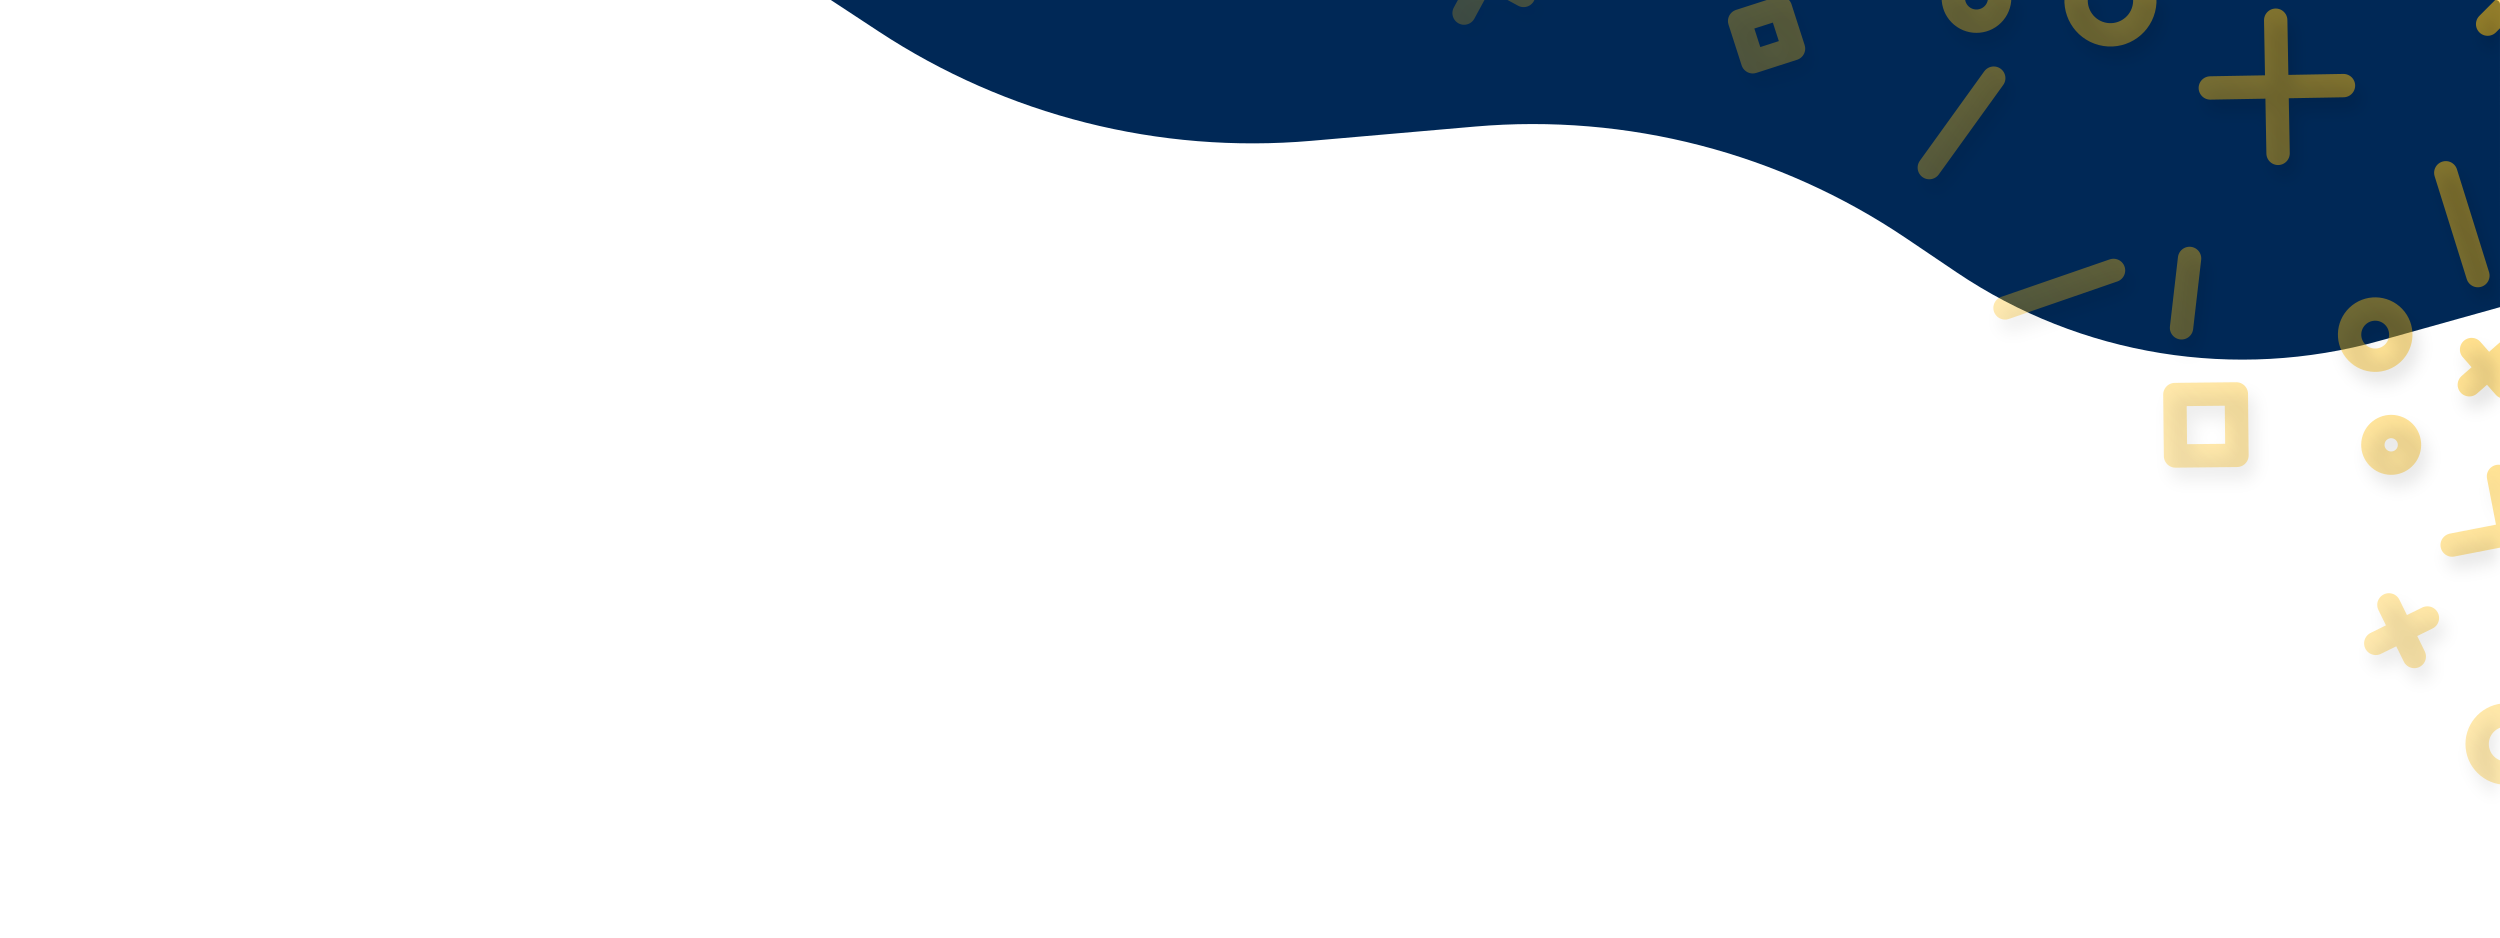
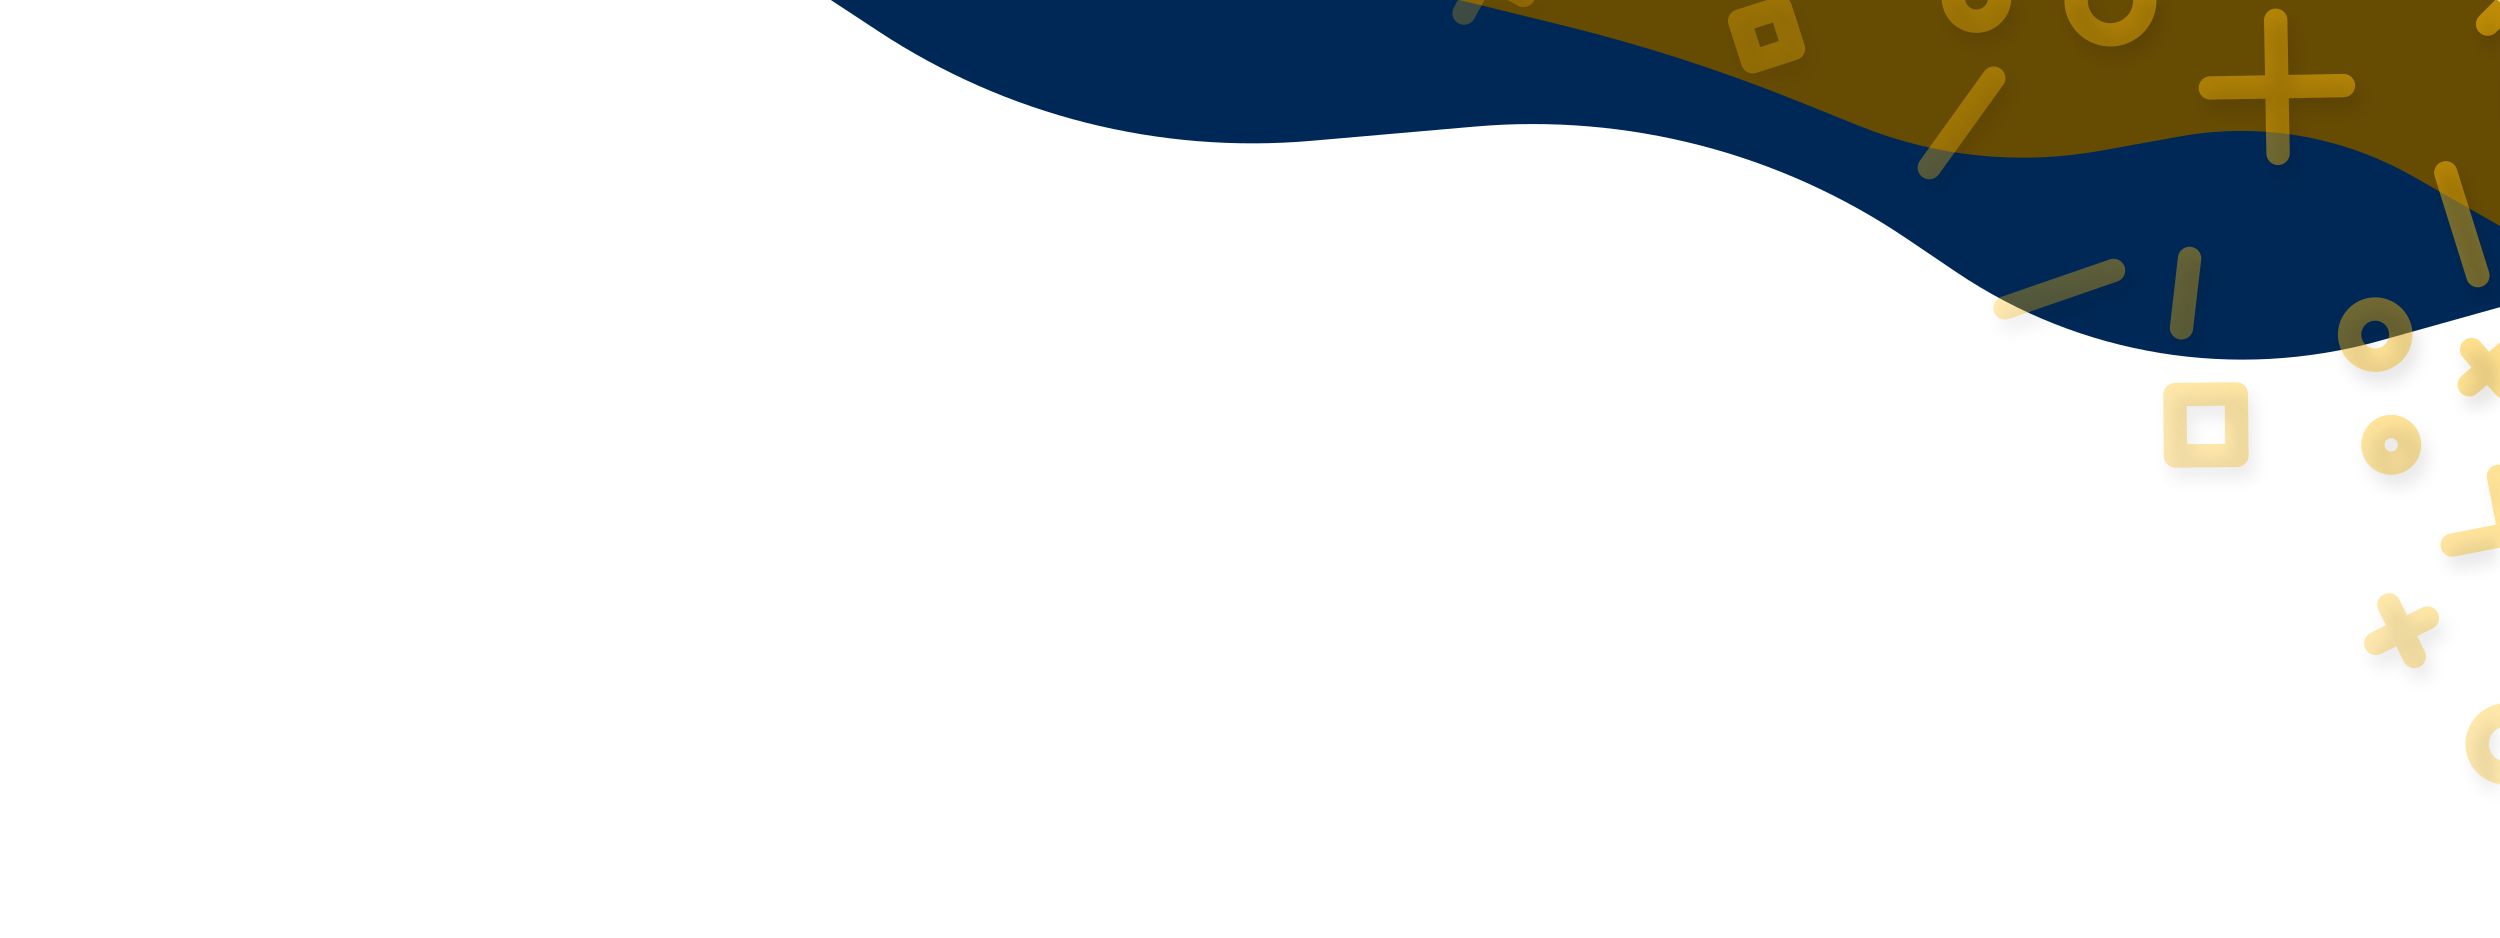
<svg xmlns="http://www.w3.org/2000/svg" xmlns:xlink="http://www.w3.org/1999/xlink" width="800" height="300" viewBox="0 0 211.667 79.375" version="1.1" id="svg8">
  <defs id="defs2">
    <linearGradient id="linearGradient7701">
      <stop id="stop7697" offset="0" style="stop-color:#000000;stop-opacity:1;" />
      <stop id="stop7699" offset="1" style="stop-color:#000000;stop-opacity:0;" />
    </linearGradient>
    <linearGradient id="linearGradient1208">
      <stop style="stop-color:#ffbc08;stop-opacity:1" offset="0" id="stop1204" />
      <stop style="stop-color:#ffbc08;stop-opacity:0.2" offset="1" id="stop1206" />
    </linearGradient>
    <linearGradient gradientTransform="translate(0,-206.375)" xlink:href="#linearGradient1208" id="linearGradient1210" x1="268.846" y1="150.625" x2="162.021" y2="256.834" gradientUnits="userSpaceOnUse" />
    <linearGradient gradientUnits="userSpaceOnUse" y2="53.109" x2="145.659" y1="-29.867" x1="271.397" id="linearGradient7703" xlink:href="#linearGradient7701" />
    <filter height="1.045" y="-0.022" width="1.033" x="-0.017" id="filter7785" style="color-interpolation-filters:sRGB">
      <feGaussianBlur id="feGaussianBlur7787" stdDeviation="0.661" />
    </filter>
  </defs>
  <path id="path7807" d="m 211.667,26.005 -10.181,2.847 a 43.244,43.244 9.199 0 1 -35.838,-5.804 l -4.264,-2.878 a 56.482,56.482 14.52 0 0 -36.502,-9.454 l -13.845,1.206 A 57.578,57.578 14.176 0 1 74.402,2.668 L 70.345,0 H 211.292 a 0.374,0.374 45 0 1 0.374,0.374 z" style="opacity:1;fill:#002856;fill-opacity:1;stroke:none;stroke-width:1.978;stroke-linecap:round;stroke-linejoin:round;stroke-dashoffset:52;stroke-opacity:1;paint-order:markers stroke fill" />
+   <path style="opacity:1;fill:#664b03;fill-opacity:1;stroke:none;stroke-width:1.978;stroke-linecap:round;stroke-linejoin:round;stroke-dashoffset:52;stroke-opacity:1;paint-order:markers stroke fill" d="m 211.667,19.135 -7.367,-4.2 a 29.325,29.325 9.743 0 0 -19.72,-3.386 l -6.77,1.219 a 36.957,36.957 5.861 0 1 -20.347,-2.089 L 152.183,8.553 A 147.66,147.66 17.849 0 0 132.199,2.118 L 123.558,0 h 87.734 a 0.374,0.374 45 0 1 0.374,0.374 z" id="path7825" />
  <rect y="0" x="0" height="79.375" width="211.667" id="rect4209" style="fill:#ffbc08;fill-opacity:0;stroke:none;stroke-width:1.978;stroke-linecap:round;stroke-linejoin:round;stroke-miterlimit:4;stroke-dasharray:none;stroke-dashoffset:52;stroke-opacity:1;paint-order:markers stroke fill" />
  <path d="m 201.15,54.472 4.372,-2.148 m -1.112,3.26 -2.148,-4.372 m 10.177,14.236 a 2.464,2.464 0 0 1 -2.695,-2.208 2.464,2.464 0 0 1 2.208,-2.695 2.464,2.464 0 0 1 2.695,2.208 2.464,2.464 0 0 1 -2.208,2.695 M 148.401,5.23 147.289,1.779 150.74,0.667 151.852,4.118 Z m -25.936,-9.163 6.535,3.546 m -5.041,1.495 3.546,-6.536 m 83.115,7.471 7.526,-7.562 m -0.794,49.775 -9.734,1.892 m 3.921,-5.813 1.892,9.734 M 202.631,36.123 a 1.551,1.551 0 0 1 1.363,1.718 1.551,1.551 0 0 1 -1.718,1.363 1.551,1.551 0 0 1 -1.363,-1.718 1.551,1.551 0 0 1 1.718,-1.363 m 4.446,-21.494 2.718,8.705 m -0.534,6.26 2.791,3.175 m -2.983,-0.192 3.175,-2.791 m -12.641,-3.022 a 2.168,2.168 0 0 1 3.065,0.071 2.168,2.168 0 0 1 -0.071,3.065 2.168,2.168 0 0 1 -3.065,-0.071 2.168,2.168 0 0 1 0.071,-3.065 m -15.463,6.641 5.203,-0.054 0.054,5.203 -5.203,0.054 z m 1.244,-11.525 -0.681,5.875 m 13.711,-20.507 -11.274,0.2 m 5.537,-5.737 0.2,11.274 M 179.419,-2.775 a 2.91,2.91 0 0 1 2.082,3.55 2.91,2.91 0 0 1 -3.55,2.082 2.91,2.91 0 0 1 -2.082,-3.55 2.91,2.91 0 0 1 3.55,-2.082 m -10.616,9.392 -5.455,7.574 m 15.597,8.705 -9.186,3.174 M 168.852,1.084 a 1.962,1.962 0 0 1 -2.762,0.258 1.962,1.962 0 0 1 -0.258,-2.762 1.962,1.962 0 0 1 2.762,-0.258 1.962,1.962 0 0 1 0.258,2.762" style="fill:none;fill-opacity:1;stroke:url(#linearGradient1210);stroke-width:1.978;stroke-linecap:round;stroke-linejoin:round;stroke-miterlimit:4;stroke-dasharray:none;stroke-dashoffset:52;stroke-opacity:1;paint-order:markers stroke fill" id="path4315" />
  <path id="path7693" style="fill:none;fill-opacity:1;stroke:url(#linearGradient7703);stroke-width:1.978;stroke-linecap:round;stroke-linejoin:round;stroke-miterlimit:4;stroke-dasharray:none;stroke-dashoffset:52;stroke-opacity:1;paint-order:markers stroke fill;opacity:0.235;filter:url(#filter7785)" d="m 201.679,55.53 4.372,-2.148 m -1.112,3.26 -2.148,-4.372 m 10.177,14.236 a 2.464,2.464 0 0 1 -2.695,-2.208 2.464,2.464 0 0 1 2.208,-2.695 2.464,2.464 0 0 1 2.695,2.208 2.464,2.464 0 0 1 -2.208,2.695 m -64.038,-60.218 -1.112,-3.451 3.451,-1.112 1.112,3.451 z m -25.936,-9.163 6.535,3.546 m -5.041,1.495 3.546,-6.536 m 83.115,7.471 7.526,-7.562 m -0.794,49.775 -9.734,1.892 m 3.921,-5.813 1.892,9.734 m -10.801,-13.945 a 1.551,1.551 0 0 1 1.363,1.718 1.551,1.551 0 0 1 -1.718,1.363 1.551,1.551 0 0 1 -1.363,-1.718 1.551,1.551 0 0 1 1.718,-1.363 m 4.446,-21.494 2.718,8.705 m -0.534,6.26 2.791,3.175 m -2.983,-0.192 3.175,-2.791 m -12.641,-3.022 a 2.168,2.168 0 0 1 3.065,0.071 2.168,2.168 0 0 1 -0.071,3.065 2.168,2.168 0 0 1 -3.065,-0.071 2.168,2.168 0 0 1 0.071,-3.065 m -15.463,6.641 5.203,-0.054 0.054,5.203 -5.203,0.054 z m 1.244,-11.525 -0.681,5.875 m 13.711,-20.507 -11.274,0.2 m 5.537,-5.737 0.2,11.274 M 179.949,-1.717 a 2.91,2.91 0 0 1 2.082,3.55 2.91,2.91 0 0 1 -3.55,2.082 2.91,2.91 0 0 1 -2.082,-3.55 2.91,2.91 0 0 1 3.55,-2.082 m -10.616,9.392 -5.455,7.574 m 15.597,8.705 -9.186,3.174 M 169.381,2.142 a 1.962,1.962 0 0 1 -2.762,0.258 1.962,1.962 0 0 1 -0.258,-2.762 1.962,1.962 0 0 1 2.762,-0.258 1.962,1.962 0 0 1 0.258,2.762" />
</svg>
